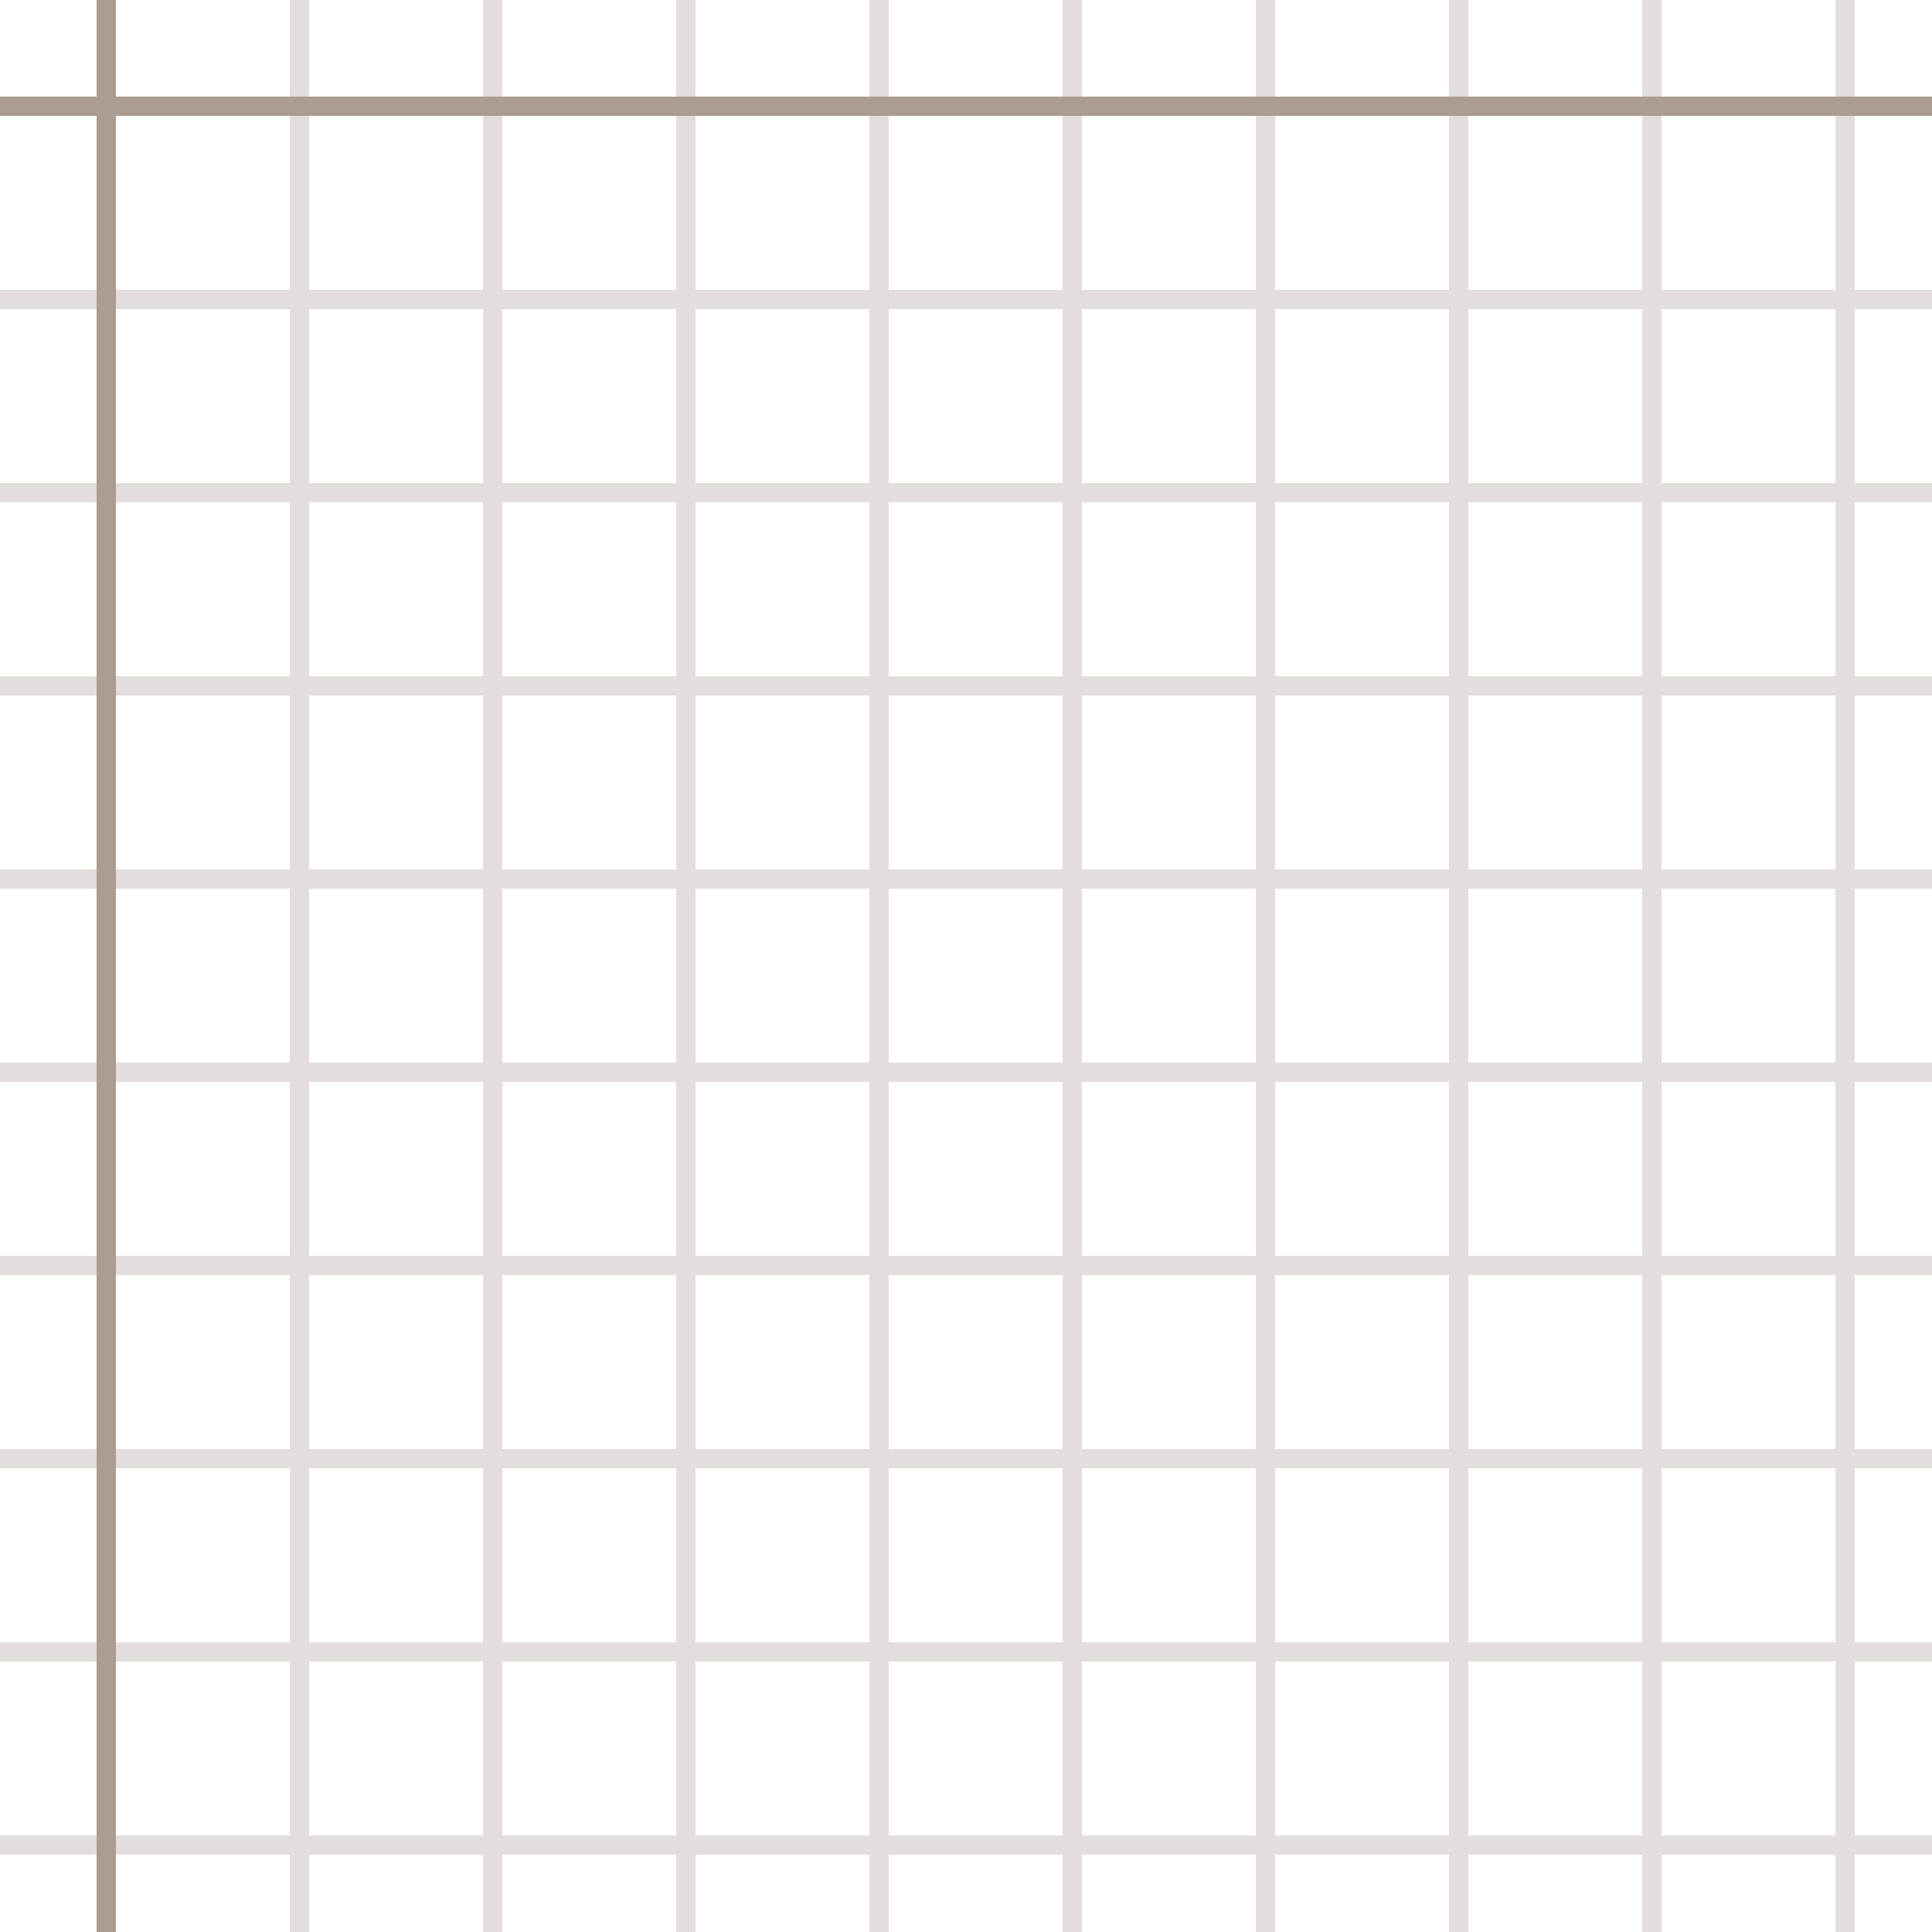
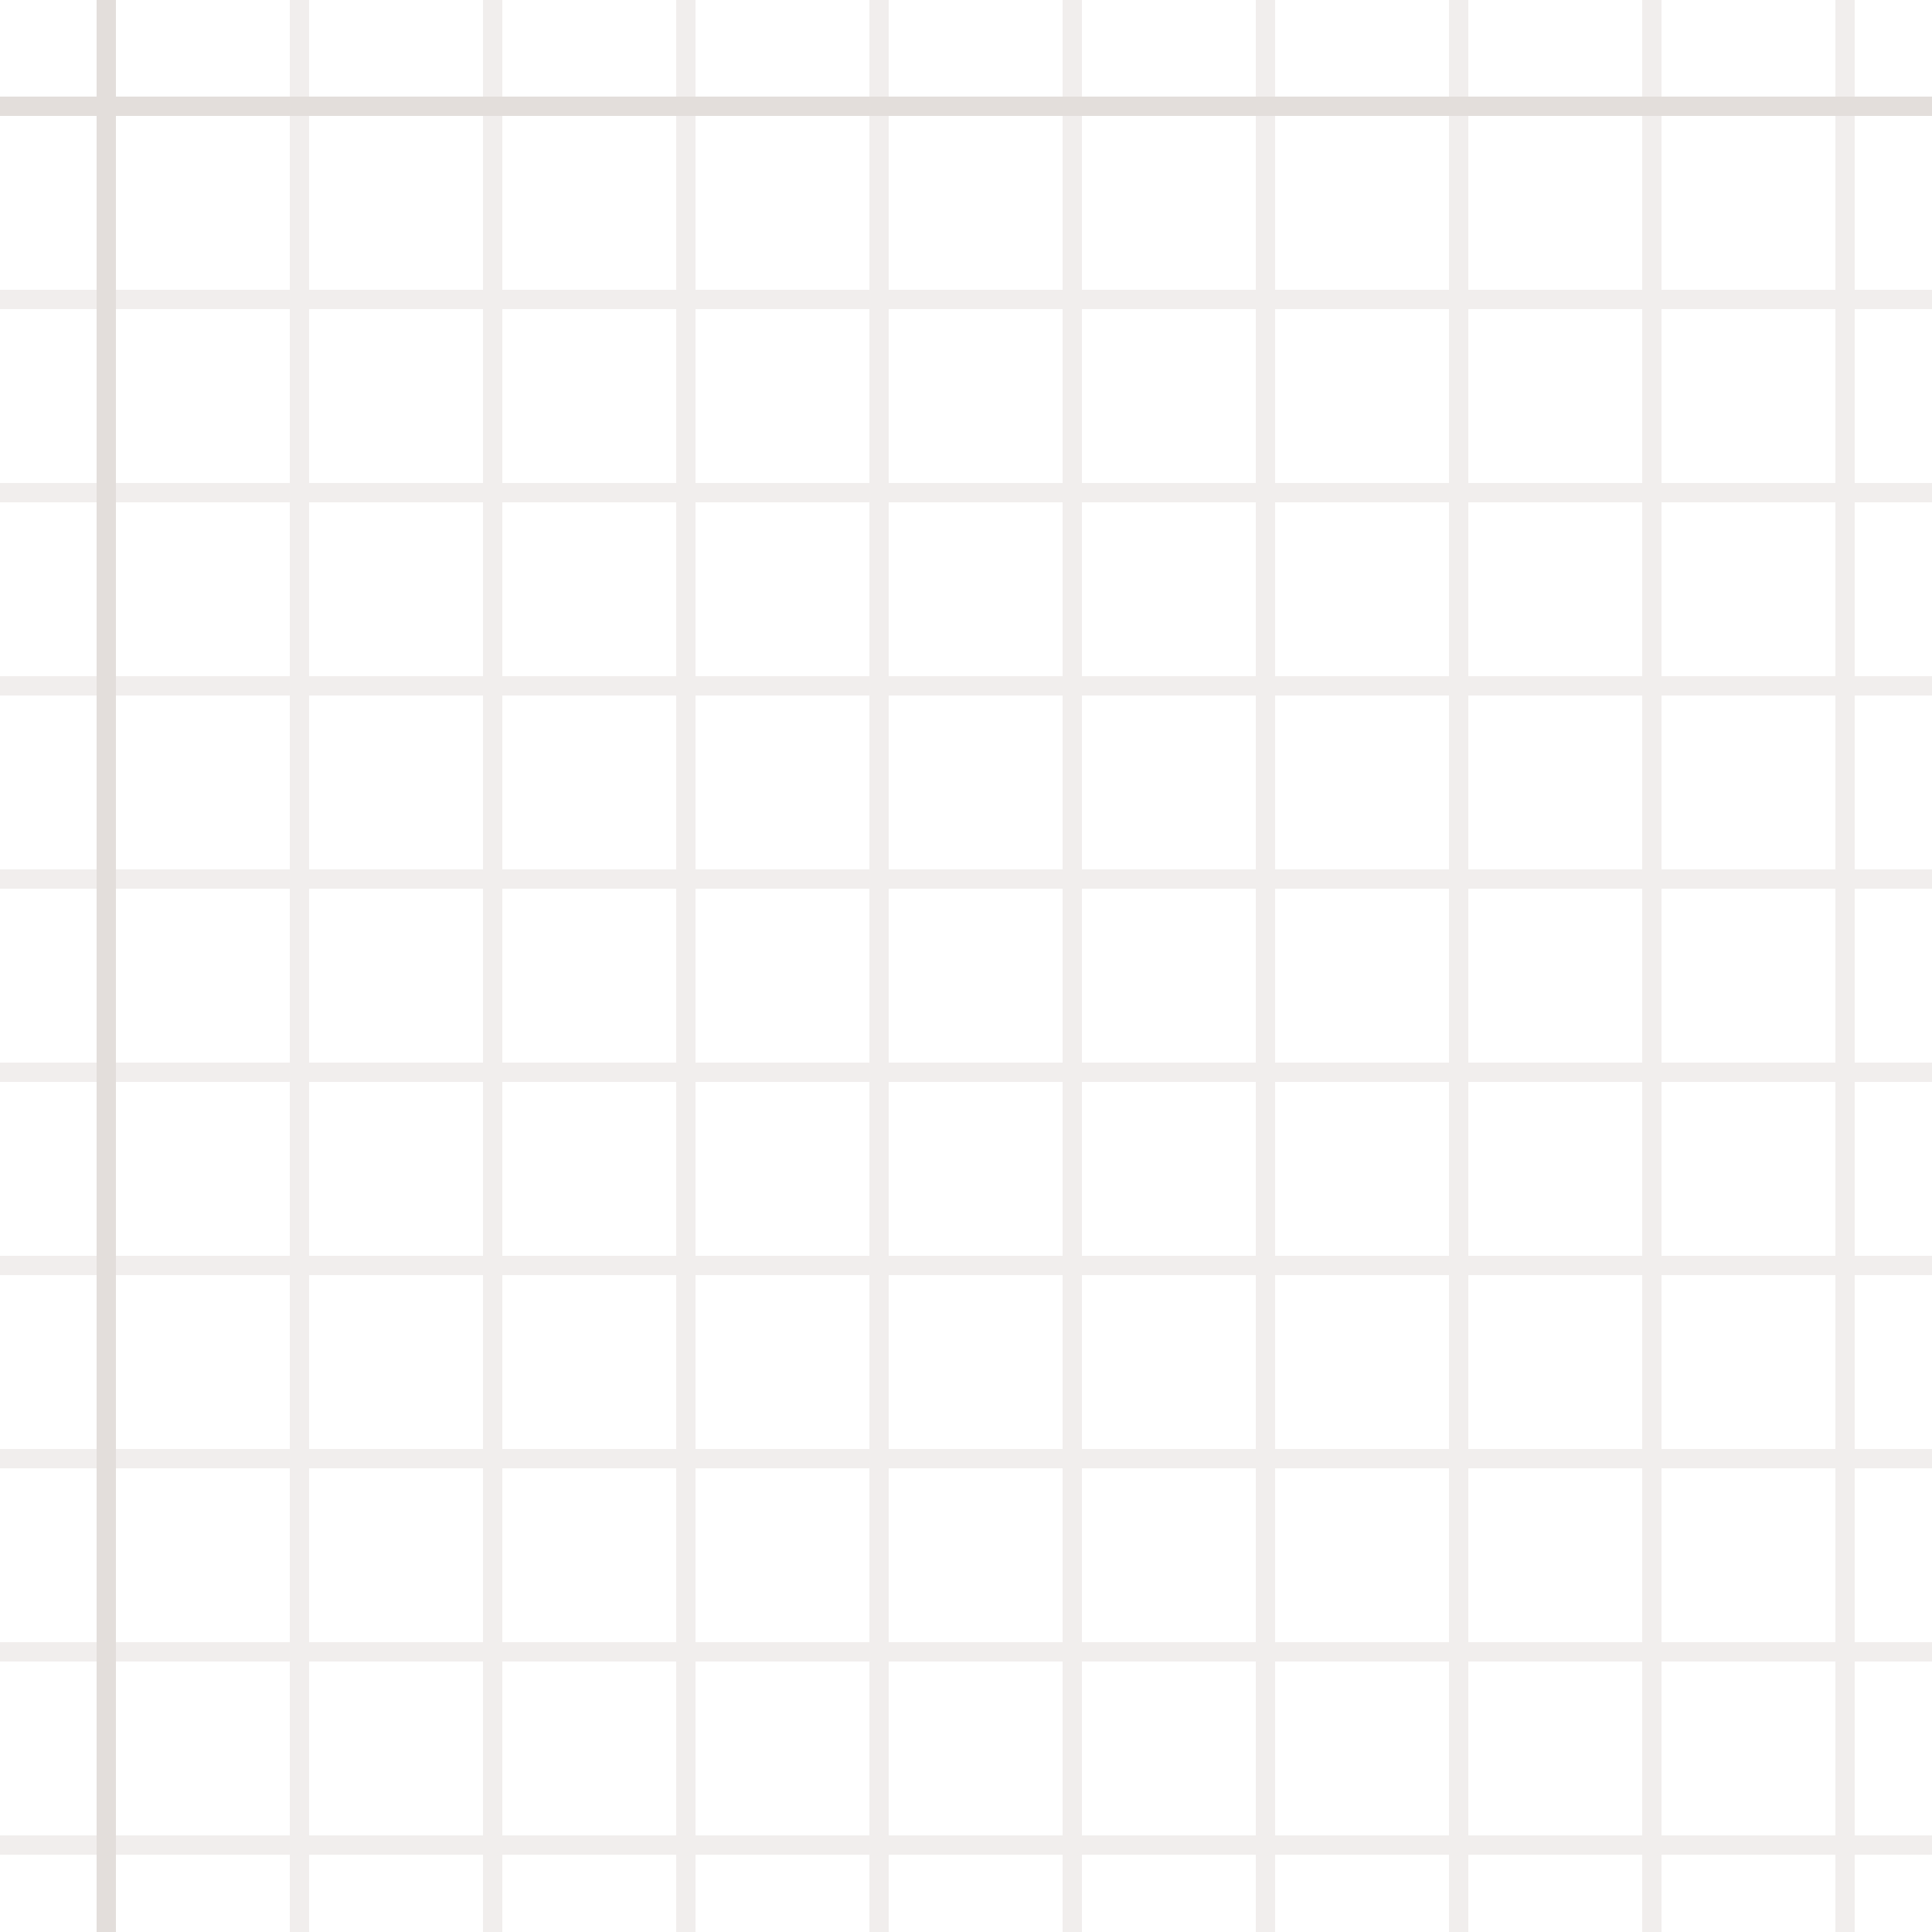
<svg xmlns="http://www.w3.org/2000/svg" width="100" height="100" version="1.1" viewBox="0 0 100 100">
  <g fill-rule="evenodd">
    <g>
-       <path fill="#c8beb7" d="M96 95h4v1h-4v4h-1v-4h-9v4h-1v-4h-9v4h-1v-4h-9v4h-1v-4h-9v4h-1v-4h-9v4h-1v-4h-9v4h-1v-4h-9v4h-1v-4h-9v4h-1v-4H0v-1h15v-9H0v-1h15v-9H0v-1h15v-9H0v-1h15v-9H0v-1h15v-9H0v-1h15v-9H0v-1h15v-9H0v-1h15v-9H0v-1h15V0h1v15h9V0h1v15h9V0h1v15h9V0h1v15h9V0h1v15h9V0h1v15h9V0h1v15h9V0h1v15h9V0h1v15h4v1h-4v9h4v1h-4v9h4v1h-4v9h4v1h-4v9h4v1h-4v9h4v1h-4v9h4v1h-4v9h4v1h-4v9zm-1 0v-9h-9v9h9zm-10 0v-9h-9v9h9zm-10 0v-9h-9v9h9zm-10 0v-9h-9v9h9zm-10 0v-9h-9v9h9zm-10 0v-9h-9v9h9zm-10 0v-9h-9v9h9zm-10 0v-9h-9v9h9zm-9-10h9v-9h-9v9zm10 0h9v-9h-9v9zm10 0h9v-9h-9v9zm10 0h9v-9h-9v9zm10 0h9v-9h-9v9zm10 0h9v-9h-9v9zm10 0h9v-9h-9v9zm10 0h9v-9h-9v9zm9-10v-9h-9v9h9zm-10 0v-9h-9v9h9zm-10 0v-9h-9v9h9zm-10 0v-9h-9v9h9zm-10 0v-9h-9v9h9zm-10 0v-9h-9v9h9zm-10 0v-9h-9v9h9zm-10 0v-9h-9v9h9zm-9-10h9v-9h-9v9zm10 0h9v-9h-9v9zm10 0h9v-9h-9v9zm10 0h9v-9h-9v9zm10 0h9v-9h-9v9zm10 0h9v-9h-9v9zm10 0h9v-9h-9v9zm10 0h9v-9h-9v9zm9-10v-9h-9v9h9zm-10 0v-9h-9v9h9zm-10 0v-9h-9v9h9zm-10 0v-9h-9v9h9zm-10 0v-9h-9v9h9zm-10 0v-9h-9v9h9zm-10 0v-9h-9v9h9zm-10 0v-9h-9v9h9zm-9-10h9v-9h-9v9zm10 0h9v-9h-9v9zm10 0h9v-9h-9v9zm10 0h9v-9h-9v9zm10 0h9v-9h-9v9zm10 0h9v-9h-9v9zm10 0h9v-9h-9v9zm10 0h9v-9h-9v9zm9-10v-9h-9v9h9zm-10 0v-9h-9v9h9zm-10 0v-9h-9v9h9zm-10 0v-9h-9v9h9zm-10 0v-9h-9v9h9zm-10 0v-9h-9v9h9zm-10 0v-9h-9v9h9zm-10 0v-9h-9v9h9zm-9-10h9v-9h-9v9zm10 0h9v-9h-9v9zm10 0h9v-9h-9v9zm10 0h9v-9h-9v9zm10 0h9v-9h-9v9zm10 0h9v-9h-9v9zm10 0h9v-9h-9v9zm10 0h9v-9h-9v9z" opacity=".5" />
-       <path fill="#ac9d93" d="M6 5V0H5v5H0v1h5v94h1V6h94V5H6z" />
+       <path fill="#e3dedb" d="M96 95h4v1h-4v4h-1v-4h-9v4h-1v-4h-9v4h-1v-4h-9v4h-1v-4h-9v4h-1v-4h-9v4h-1v-4h-9v4h-1v-4h-9v4h-1v-4h-9v4h-1v-4H0v-1h15v-9H0v-1h15v-9H0v-1h15v-9H0v-1h15v-9H0v-1h15v-9H0v-1h15v-9H0v-1h15v-9H0v-1h15v-9H0v-1h15V0h1v15h9V0h1v15h9V0h1v15h9V0h1v15h9V0h1v15h9V0h1v15h9V0h1v15h9V0h1v15h9V0h1v15h4v1h-4v9h4v1h-4v9h4v1h-4v9h4v1h-4v9h4v1h-4v9h4v1h-4v9h4v1h-4v9h4v1h-4v9zm-1 0v-9h-9v9h9zm-10 0v-9h-9v9h9zm-10 0v-9h-9v9h9zm-10 0v-9h-9v9h9zm-10 0v-9h-9v9h9zm-10 0v-9h-9v9h9zm-10 0v-9h-9v9h9zm-10 0v-9h-9v9h9zm-9-10h9v-9h-9v9zm10 0h9v-9h-9v9zm10 0h9v-9h-9v9zm10 0h9v-9h-9v9zm10 0h9v-9h-9v9zm10 0h9v-9h-9v9zm10 0h9v-9h-9v9zm10 0h9v-9h-9v9zm9-10v-9h-9v9h9zm-10 0v-9h-9v9h9zm-10 0v-9h-9v9h9zm-10 0v-9h-9v9h9zm-10 0v-9h-9v9h9zm-10 0v-9h-9v9h9zm-10 0v-9h-9v9h9zm-10 0v-9h-9v9h9zm-9-10h9v-9h-9v9zm10 0h9v-9h-9v9zm10 0h9v-9h-9v9zm10 0h9v-9h-9v9zm10 0h9v-9h-9v9zm10 0h9v-9h-9v9zm10 0h9v-9h-9v9zm10 0h9v-9h-9v9zm9-10v-9h-9v9h9zm-10 0v-9h-9v9h9zm-10 0v-9h-9v9h9zm-10 0v-9h-9v9h9zm-10 0v-9h-9v9h9zm-10 0v-9h-9v9h9zm-10 0v-9h-9v9h9zm-10 0v-9h-9v9h9zm-9-10h9v-9h-9v9zm10 0h9v-9h-9v9zm10 0h9v-9h-9v9zm10 0h9v-9h-9v9zm10 0h9v-9h-9v9zm10 0h9v-9h-9v9zm10 0h9v-9h-9v9zm10 0h9v-9h-9v9zm9-10v-9h-9v9h9zm-10 0v-9h-9v9h9zm-10 0v-9h-9v9h9zm-10 0v-9h-9v9h9zm-10 0v-9h-9v9h9zm-10 0v-9h-9v9h9zm-10 0v-9h-9v9h9zm-10 0v-9h-9v9h9zm-9-10h9v-9h-9v9zm10 0h9v-9h-9v9zm10 0h9v-9h-9v9zm10 0h9v-9h-9v9zm10 0h9v-9h-9v9zm10 0h9v-9h-9v9zm10 0h9v-9h-9v9zm10 0h9v-9h-9v9z" opacity=".5" />
+       <path fill="#e3dedb" d="M6 5V0H5v5H0v1h5v94h1V6h94V5H6z" />
    </g>
  </g>
</svg>
